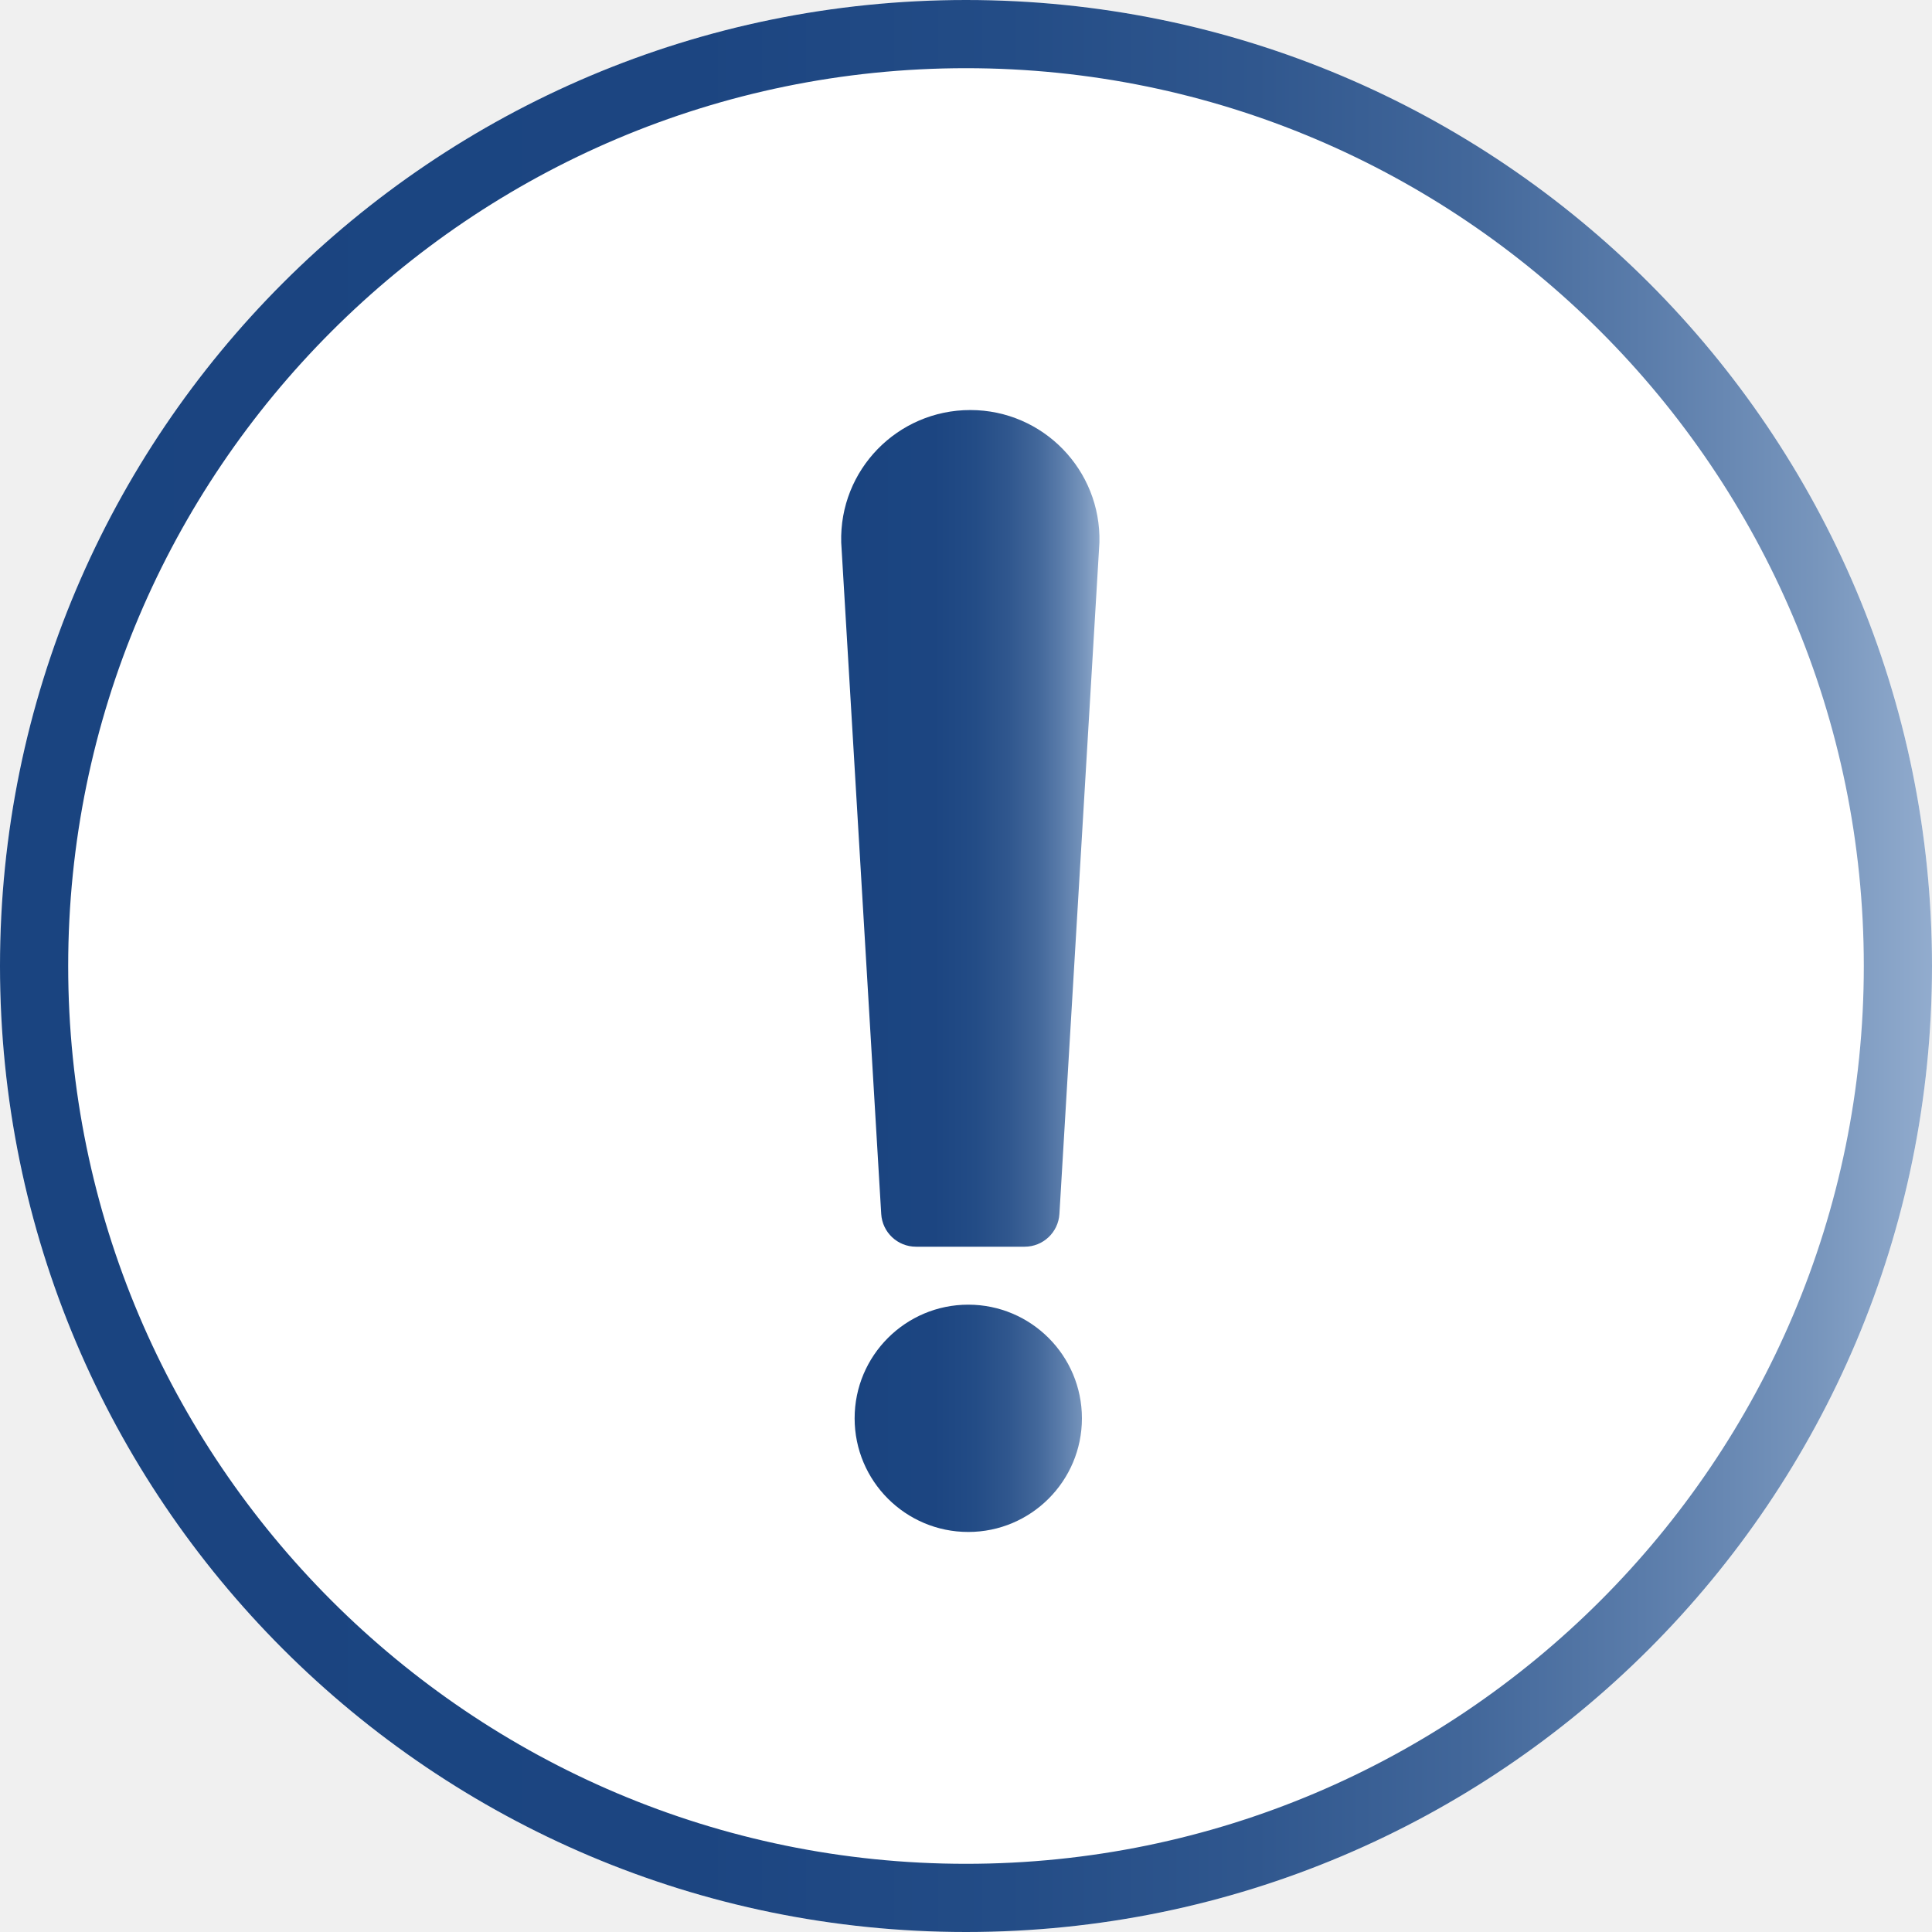
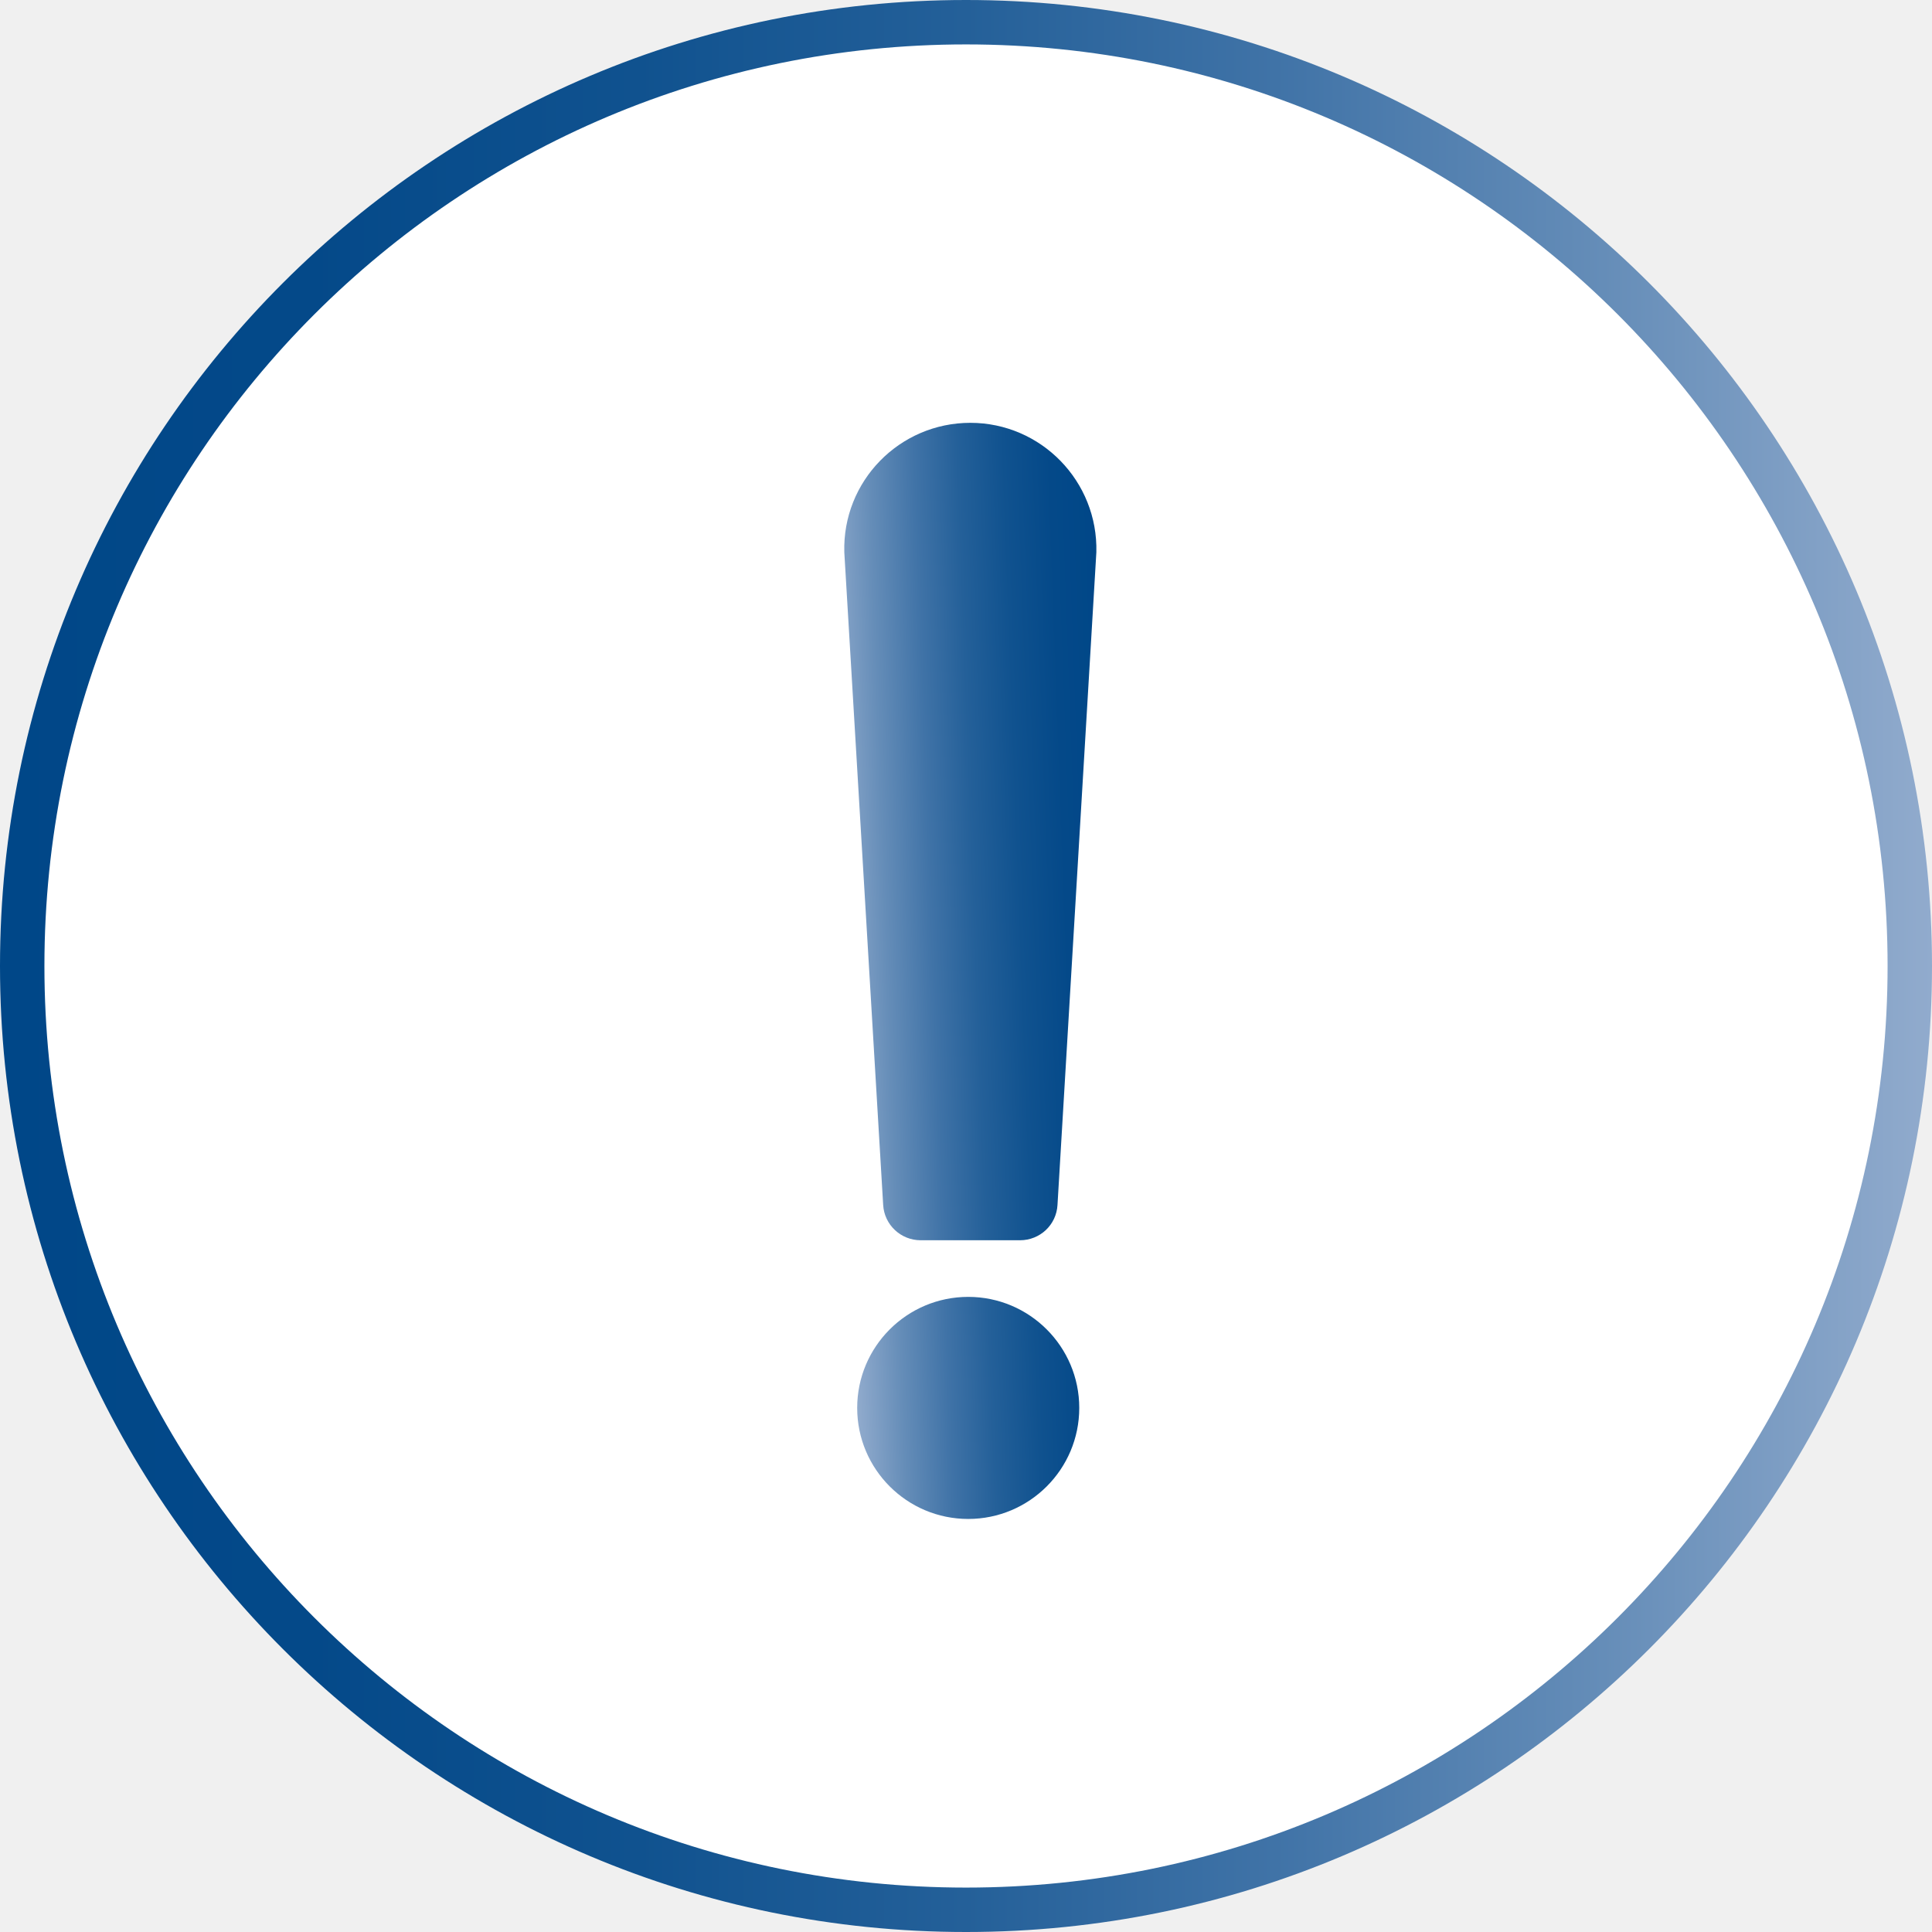
- <svg xmlns="http://www.w3.org/2000/svg" xmlns:xlink="http://www.w3.org/1999/xlink" id="Camada_2" viewBox="0 0 85 85">
+ <svg xmlns="http://www.w3.org/2000/svg" xmlns:xlink="http://www.w3.org/1999/xlink" id="Camada_2" viewBox="0 0 87 87">
  <defs>
-     <style>.cls-1{fill:url(#Gradiente_sem_nome_62-2);}.cls-1,.cls-2,.cls-3{stroke-width:0px;}.cls-2{fill:url(#Gradiente_sem_nome_62);}.cls-3{fill:#fff;}</style>
-     <linearGradient id="Gradiente_sem_nome_62" x1="0" y1="42.5" x2="85" y2="42.5" gradientUnits="userSpaceOnUse">
-       <stop offset="0" stop-color="#1a4480" />
-       <stop offset=".36" stop-color="#1c4581" />
-       <stop offset=".52" stop-color="#234c86" />
-       <stop offset=".65" stop-color="#30578e" />
-       <stop offset=".76" stop-color="#42679a" />
-       <stop offset=".85" stop-color="#5a7caa" />
-       <stop offset=".94" stop-color="#7795bc" />
+     <style>.cls-1{fill:url(#Gradiente_sem_nome_6-2);stroke-width:0px;}.cls-2{fill:#fff;stroke:url(#Gradiente_sem_nome_6);stroke-miterlimit:10;stroke-width:2px;}</style>
+     <linearGradient id="Gradiente_sem_nome_6" x1="0" y1="43.5" x2="87" y2="43.5" gradientUnits="userSpaceOnUse">
+       <stop offset="0" stop-color="#004788" />
+       <stop offset=".16" stop-color="#044989" />
+       <stop offset=".33" stop-color="#10528f" />
+       <stop offset=".5" stop-color="#246099" />
+       <stop offset=".66" stop-color="#4073a7" />
+       <stop offset=".83" stop-color="#658db8" />
+       <stop offset="1" stop-color="#91abcd" />
      <stop offset="1" stop-color="#92acce" />
    </linearGradient>
-     <linearGradient id="Gradiente_sem_nome_62-2" x1="37.01" y1="42.72" x2="48.37" y2="42.72" xlink:href="#Gradiente_sem_nome_62" />
+     <linearGradient id="Gradiente_sem_nome_6-2" x1="50.06" y1="43.49" x2="37.88" y2="43.93" xlink:href="#Gradiente_sem_nome_6" />
  </defs>
  <g id="Camada_1-2">
-     <g id="Elipse_21">
-       <circle class="cls-3" cx="42.5" cy="42.5" r="42.5" />
-       <path class="cls-2" d="M42.5,3c21.78,0,39.5,17.72,39.5,39.5s-17.72,39.5-39.5,39.5S3,64.28,3,42.5,20.72,3,42.5,3M42.5,0C19.03,0,0,19.03,0,42.5s19.03,42.5,42.5,42.5,42.5-19.03,42.5-42.5S65.97,0,42.5,0h0Z" />
-     </g>
-     <path id="Caminho_27" class="cls-1" d="M42.69,18.04h0c3.2,0,5.76,2.64,5.68,5.83l-1.76,29.54c-.05.81-.72,1.44-1.53,1.44h-4.78c-.81,0-1.48-.63-1.53-1.44l-1.76-29.54c-.09-3.2,2.48-5.83,5.68-5.83ZM47.6,62.4c0,2.76-2.24,5-5,5s-5-2.24-5-5,2.24-5,5-5,5,2.24,5,5Z" />
+     <circle id="Elipse_21" class="cls-2" cx="43.5" cy="43.5" r="42.5" />
+     <path id="Caminho_27" class="cls-1" d="M43.69,19.04h0c3.2,0,5.76,2.64,5.68,5.83l-1.75,29.39c-.05.9-.79,1.59-1.69,1.59h-4.47c-.9,0-1.64-.7-1.69-1.59l-1.75-29.39c-.09-3.2,2.48-5.83,5.68-5.83ZM48.6,63.4c0,2.76-2.24,5-5,5s-5-2.24-5-5,2.24-5,5-5,5,2.24,5,5Z" />
  </g>
</svg>
